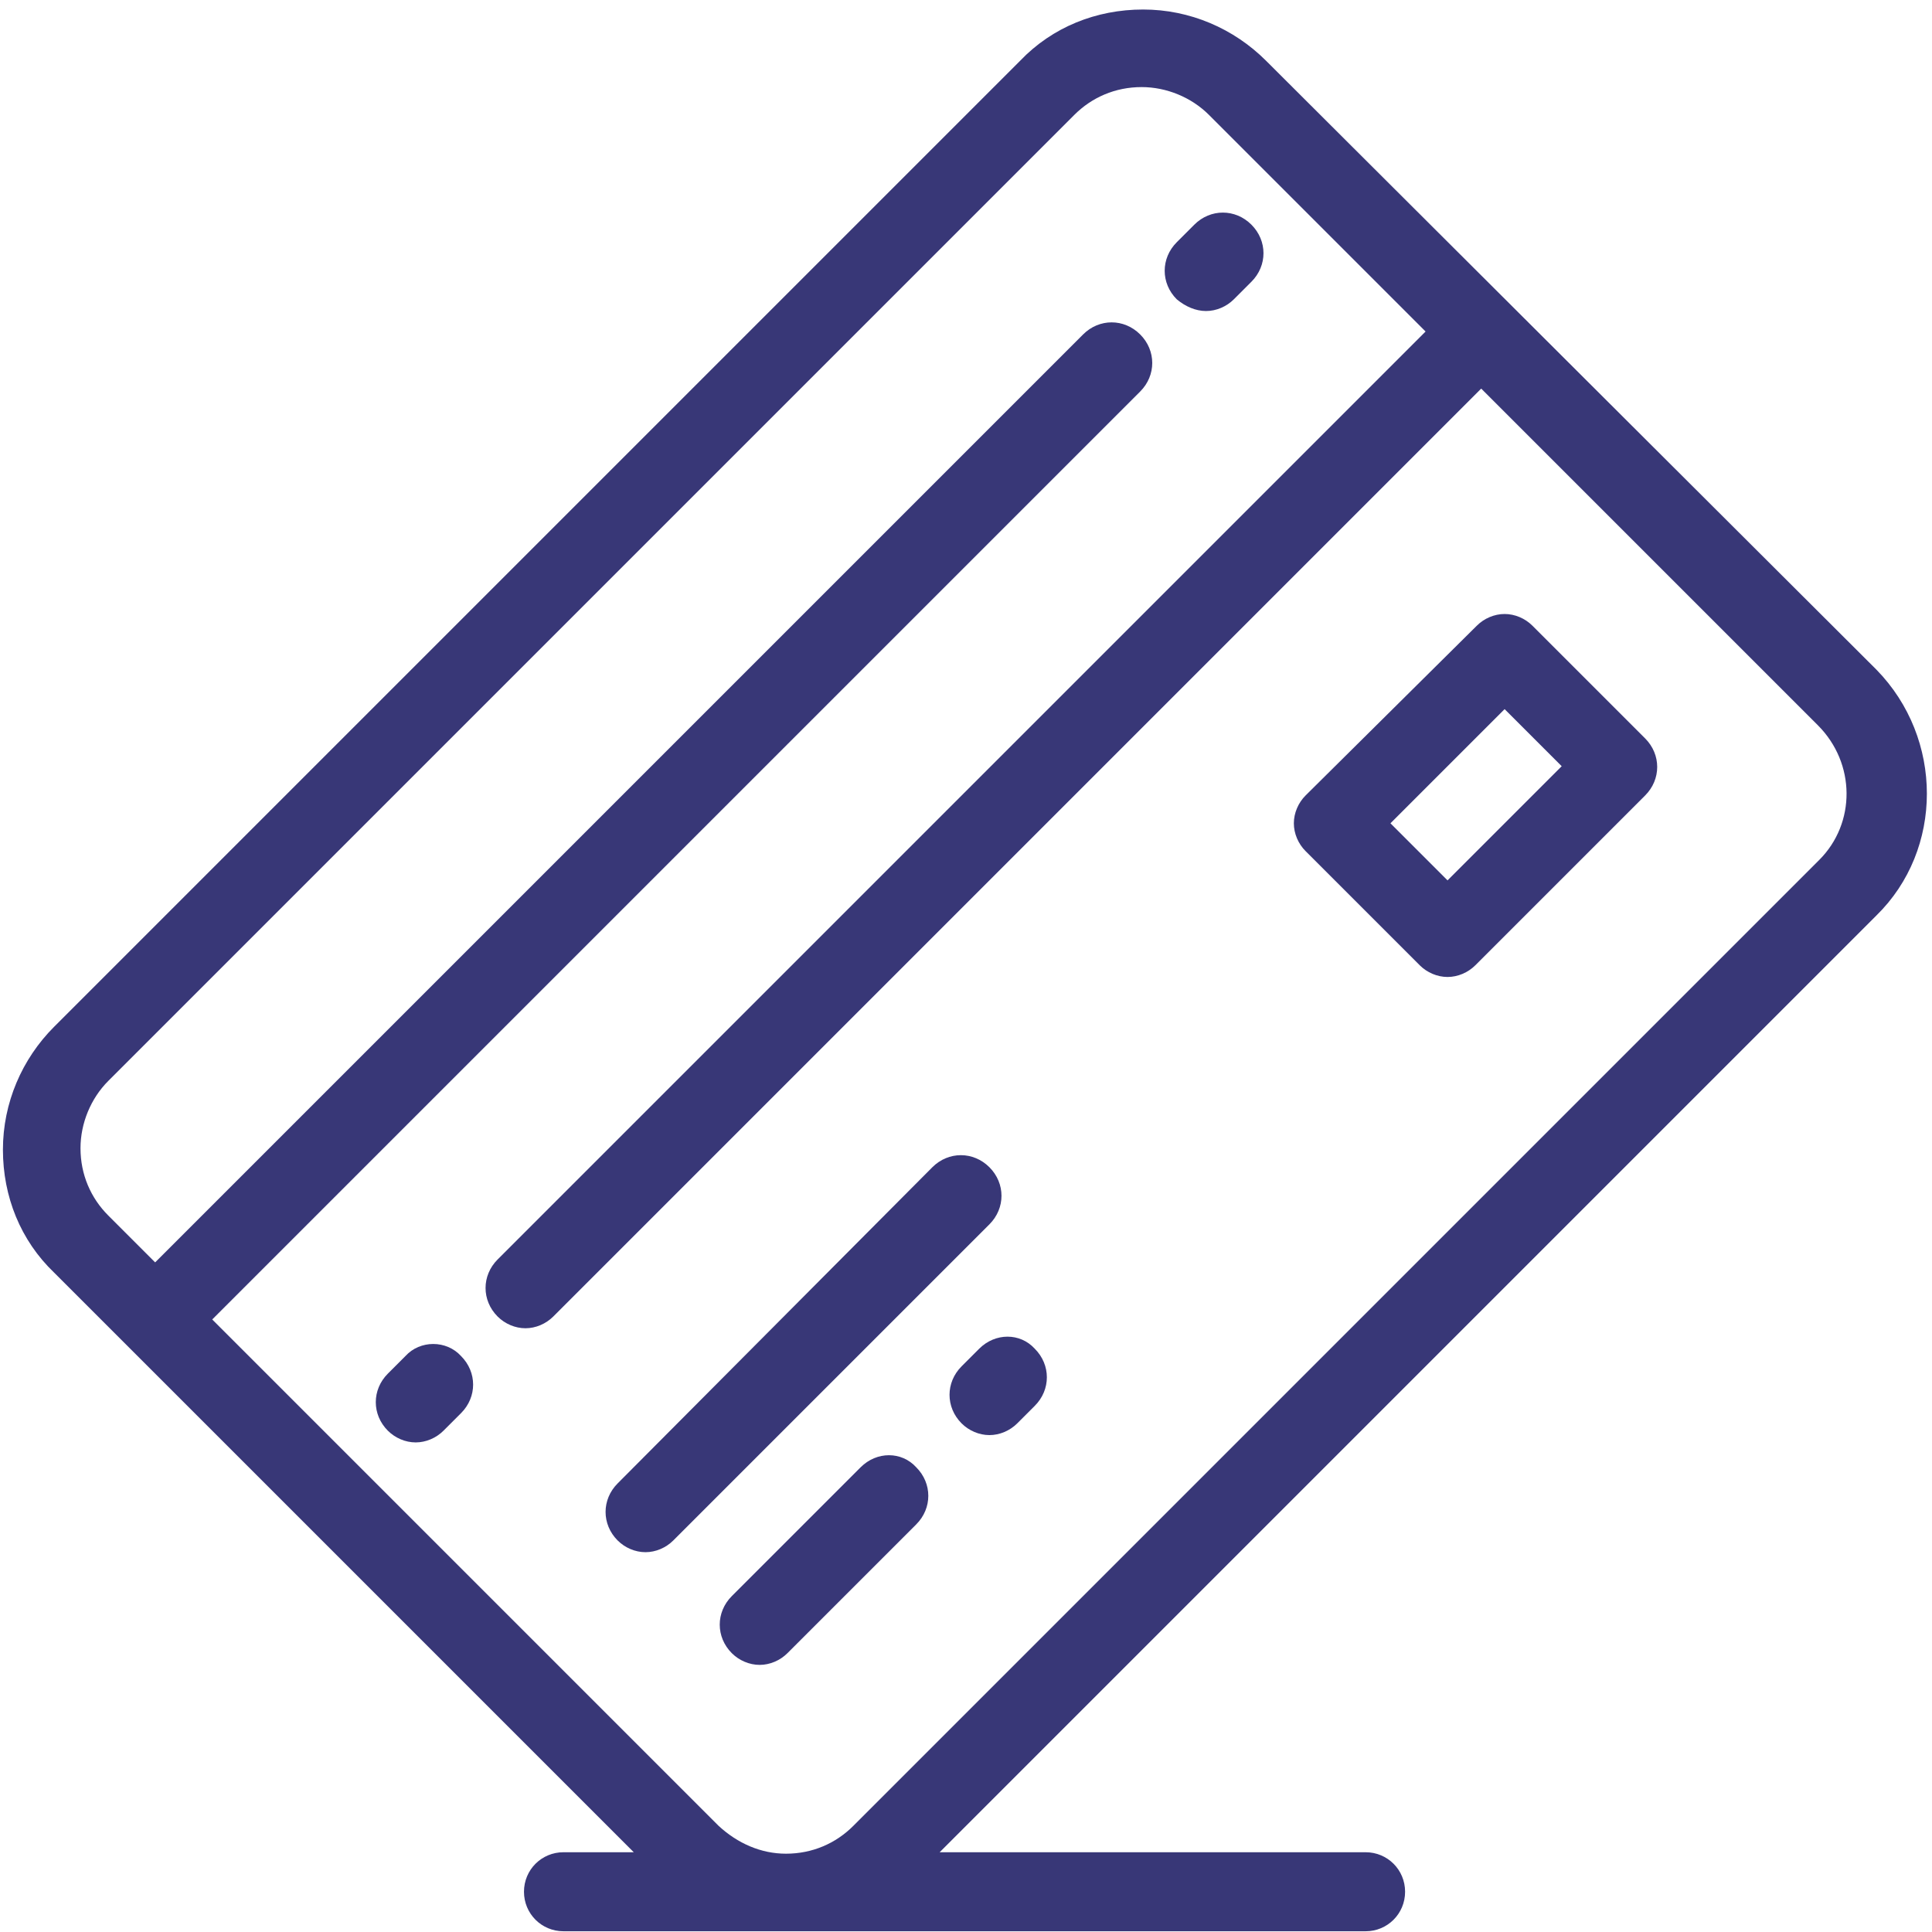
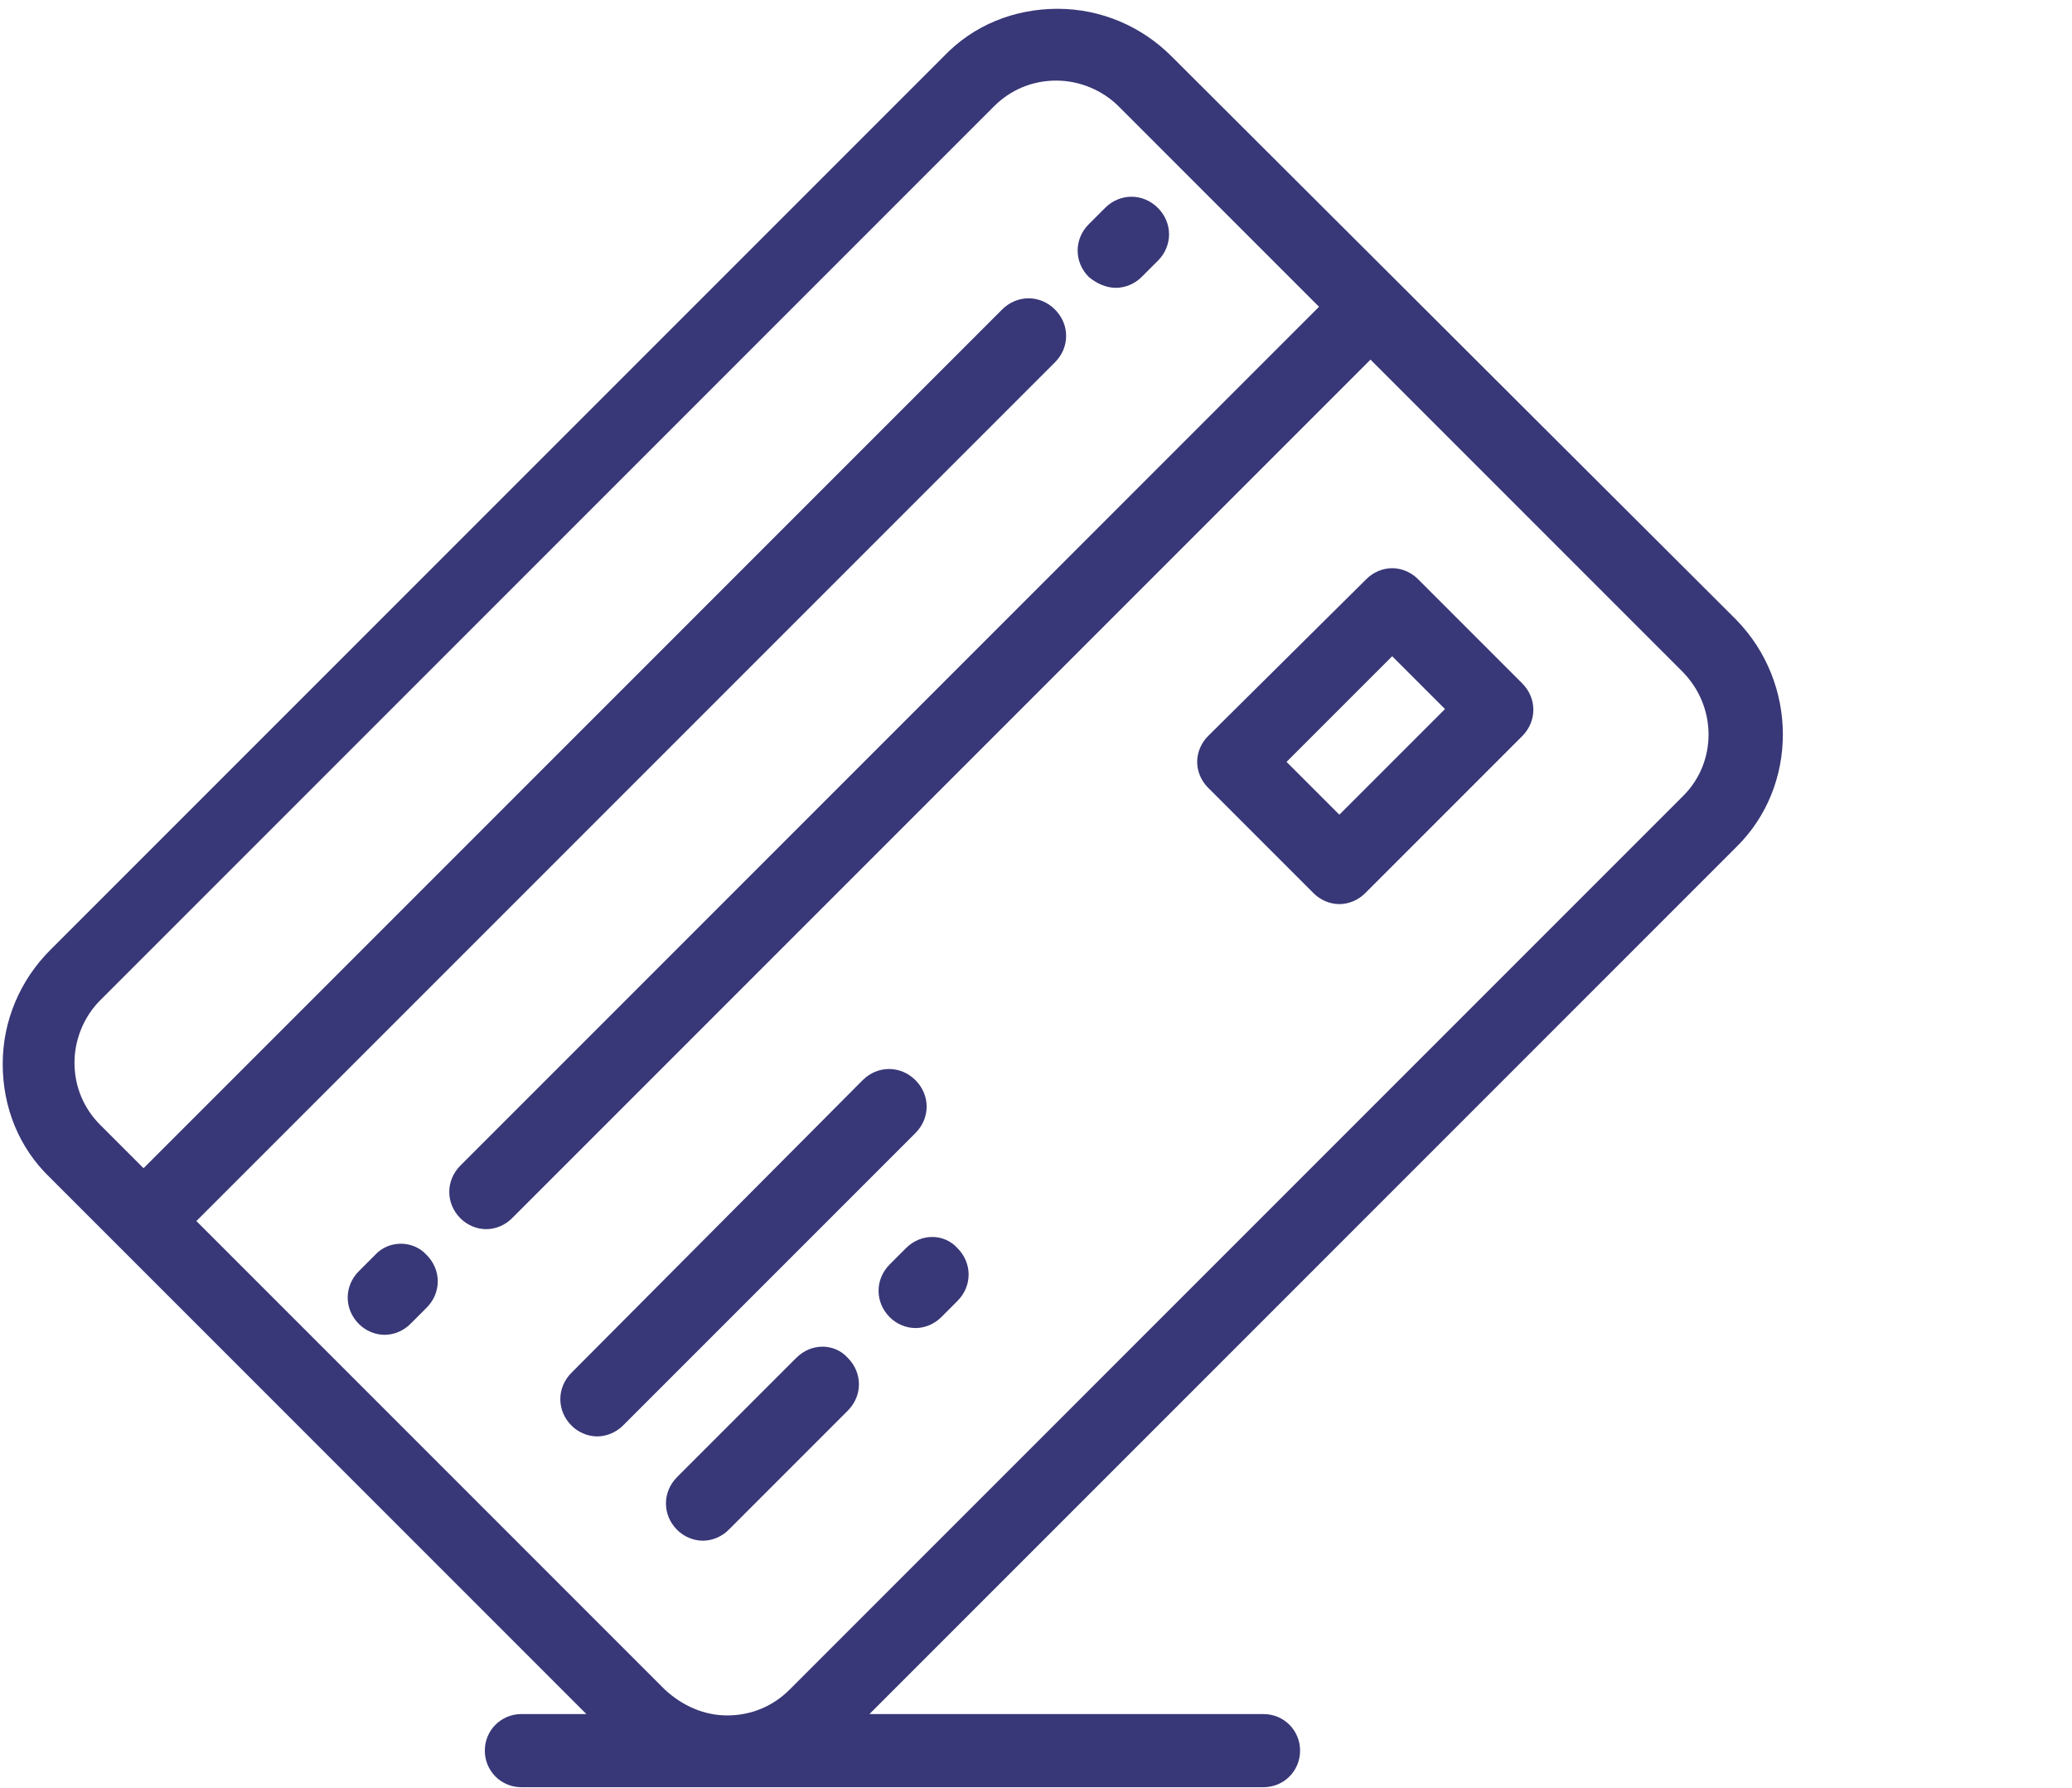
- <svg xmlns="http://www.w3.org/2000/svg" width="132" height="132" viewBox="0 0 132 132" fill="none">
+ <svg xmlns="http://www.w3.org/2000/svg" viewBox="0 0 153 132" fill="none">
  <path d="M128.2 45.75L86.5 4.15C84.3 1.95 81.3 0.65 78.1 0.65C74.9 0.65 71.9 1.85 69.7 4.15L3.7 70.15C1.5 72.35 0.2 75.35 0.2 78.55C0.2 81.75 1.4 84.75 3.7 86.95L8.8 92.05L43.3 126.55H38.5C37 126.55 35.8 127.75 35.8 129.25C35.8 130.75 37 131.95 38.5 131.95H53.7H93.3C94.8 131.95 96 130.75 96 129.25C96 127.75 94.8 126.55 93.3 126.55H64.2L128.2 62.55C132.8 58.05 132.8 50.45 128.2 45.75ZM124.3 58.75L58.3 124.75C57.1 125.95 55.5 126.65 53.7 126.65C52 126.65 50.4 125.95 49.1 124.75L14.5 90.15L77.9 26.75C79 25.65 79 23.95 77.9 22.85C76.8 21.75 75.1 21.75 74 22.85L10.6 86.25L7.4 83.05C6.2 81.85 5.5 80.25 5.5 78.45C5.5 76.75 6.2 75.05 7.4 73.85L73.4 7.85C74.6 6.65 76.2 5.95 78 5.95C79.7 5.95 81.4 6.65 82.6 7.85L97.4 22.65L34 86.05C32.9 87.15 32.9 88.85 34 89.95C34.5 90.45 35.2 90.75 35.9 90.75C36.6 90.75 37.3 90.45 37.8 89.95L101.2 26.55L124.2 49.55C126.8 52.15 126.8 56.25 124.3 58.75Z" fill="#383777" />
  <path d="M67.6 79.75C66.5 78.65 64.8 78.65 63.7 79.75L42.2 101.35C41.1 102.45 41.1 104.15 42.2 105.25C42.7 105.75 43.4 106.05 44.1 106.05C44.8 106.05 45.5 105.75 46 105.25L67.6 83.65C68.7 82.55 68.7 80.85 67.6 79.75Z" fill="#383777" />
  <path d="M58.8 100.25L50 109.05C48.9 110.15 48.9 111.85 50 112.95C50.5 113.45 51.2 113.75 51.9 113.75C52.6 113.75 53.3 113.45 53.8 112.95L62.6 104.15C63.7 103.05 63.7 101.35 62.6 100.25C61.6 99.15 59.9 99.15 58.8 100.25Z" fill="#383777" />
  <path d="M66.9 92.15L65.7 93.35C64.6 94.45 64.6 96.15 65.7 97.25C66.2 97.75 66.9 98.05 67.6 98.05C68.3 98.05 69 97.75 69.5 97.25L70.7 96.05C71.8 94.95 71.8 93.25 70.7 92.15C69.7 91.05 68 91.05 66.9 92.15Z" fill="#383777" />
  <path d="M104.7 42.75C104.2 42.25 103.5 41.95 102.8 41.95C102.1 41.95 101.4 42.25 100.9 42.75L89.2 54.35C88.7 54.85 88.4 55.55 88.4 56.25C88.4 56.95 88.7 57.65 89.2 58.15L97 65.95C97.5 66.45 98.2 66.75 98.9 66.75C99.6 66.75 100.3 66.45 100.8 65.95L112.4 54.35C113.5 53.25 113.5 51.55 112.4 50.45L104.7 42.75ZM98.9 60.15L95 56.25L102.8 48.45L106.7 52.35L98.9 60.15Z" fill="#383777" />
  <path d="M82.4 21.25C83.1 21.25 83.8 20.95 84.3 20.45L85.5 19.25C86.6 18.15 86.6 16.45 85.5 15.35C84.4 14.25 82.7 14.25 81.6 15.35L80.4 16.55C79.3 17.65 79.3 19.35 80.4 20.45C81 20.95 81.7 21.25 82.4 21.25Z" fill="#383777" />
  <path d="M27.7 92.65L26.5 93.85C25.4 94.95 25.4 96.65 26.5 97.75C27 98.25 27.7 98.55 28.4 98.55C29.1 98.55 29.8 98.25 30.3 97.75L31.5 96.55C32.6 95.45 32.6 93.75 31.5 92.65C30.5 91.55 28.7 91.55 27.7 92.65Z" fill="#383777" />
</svg>
